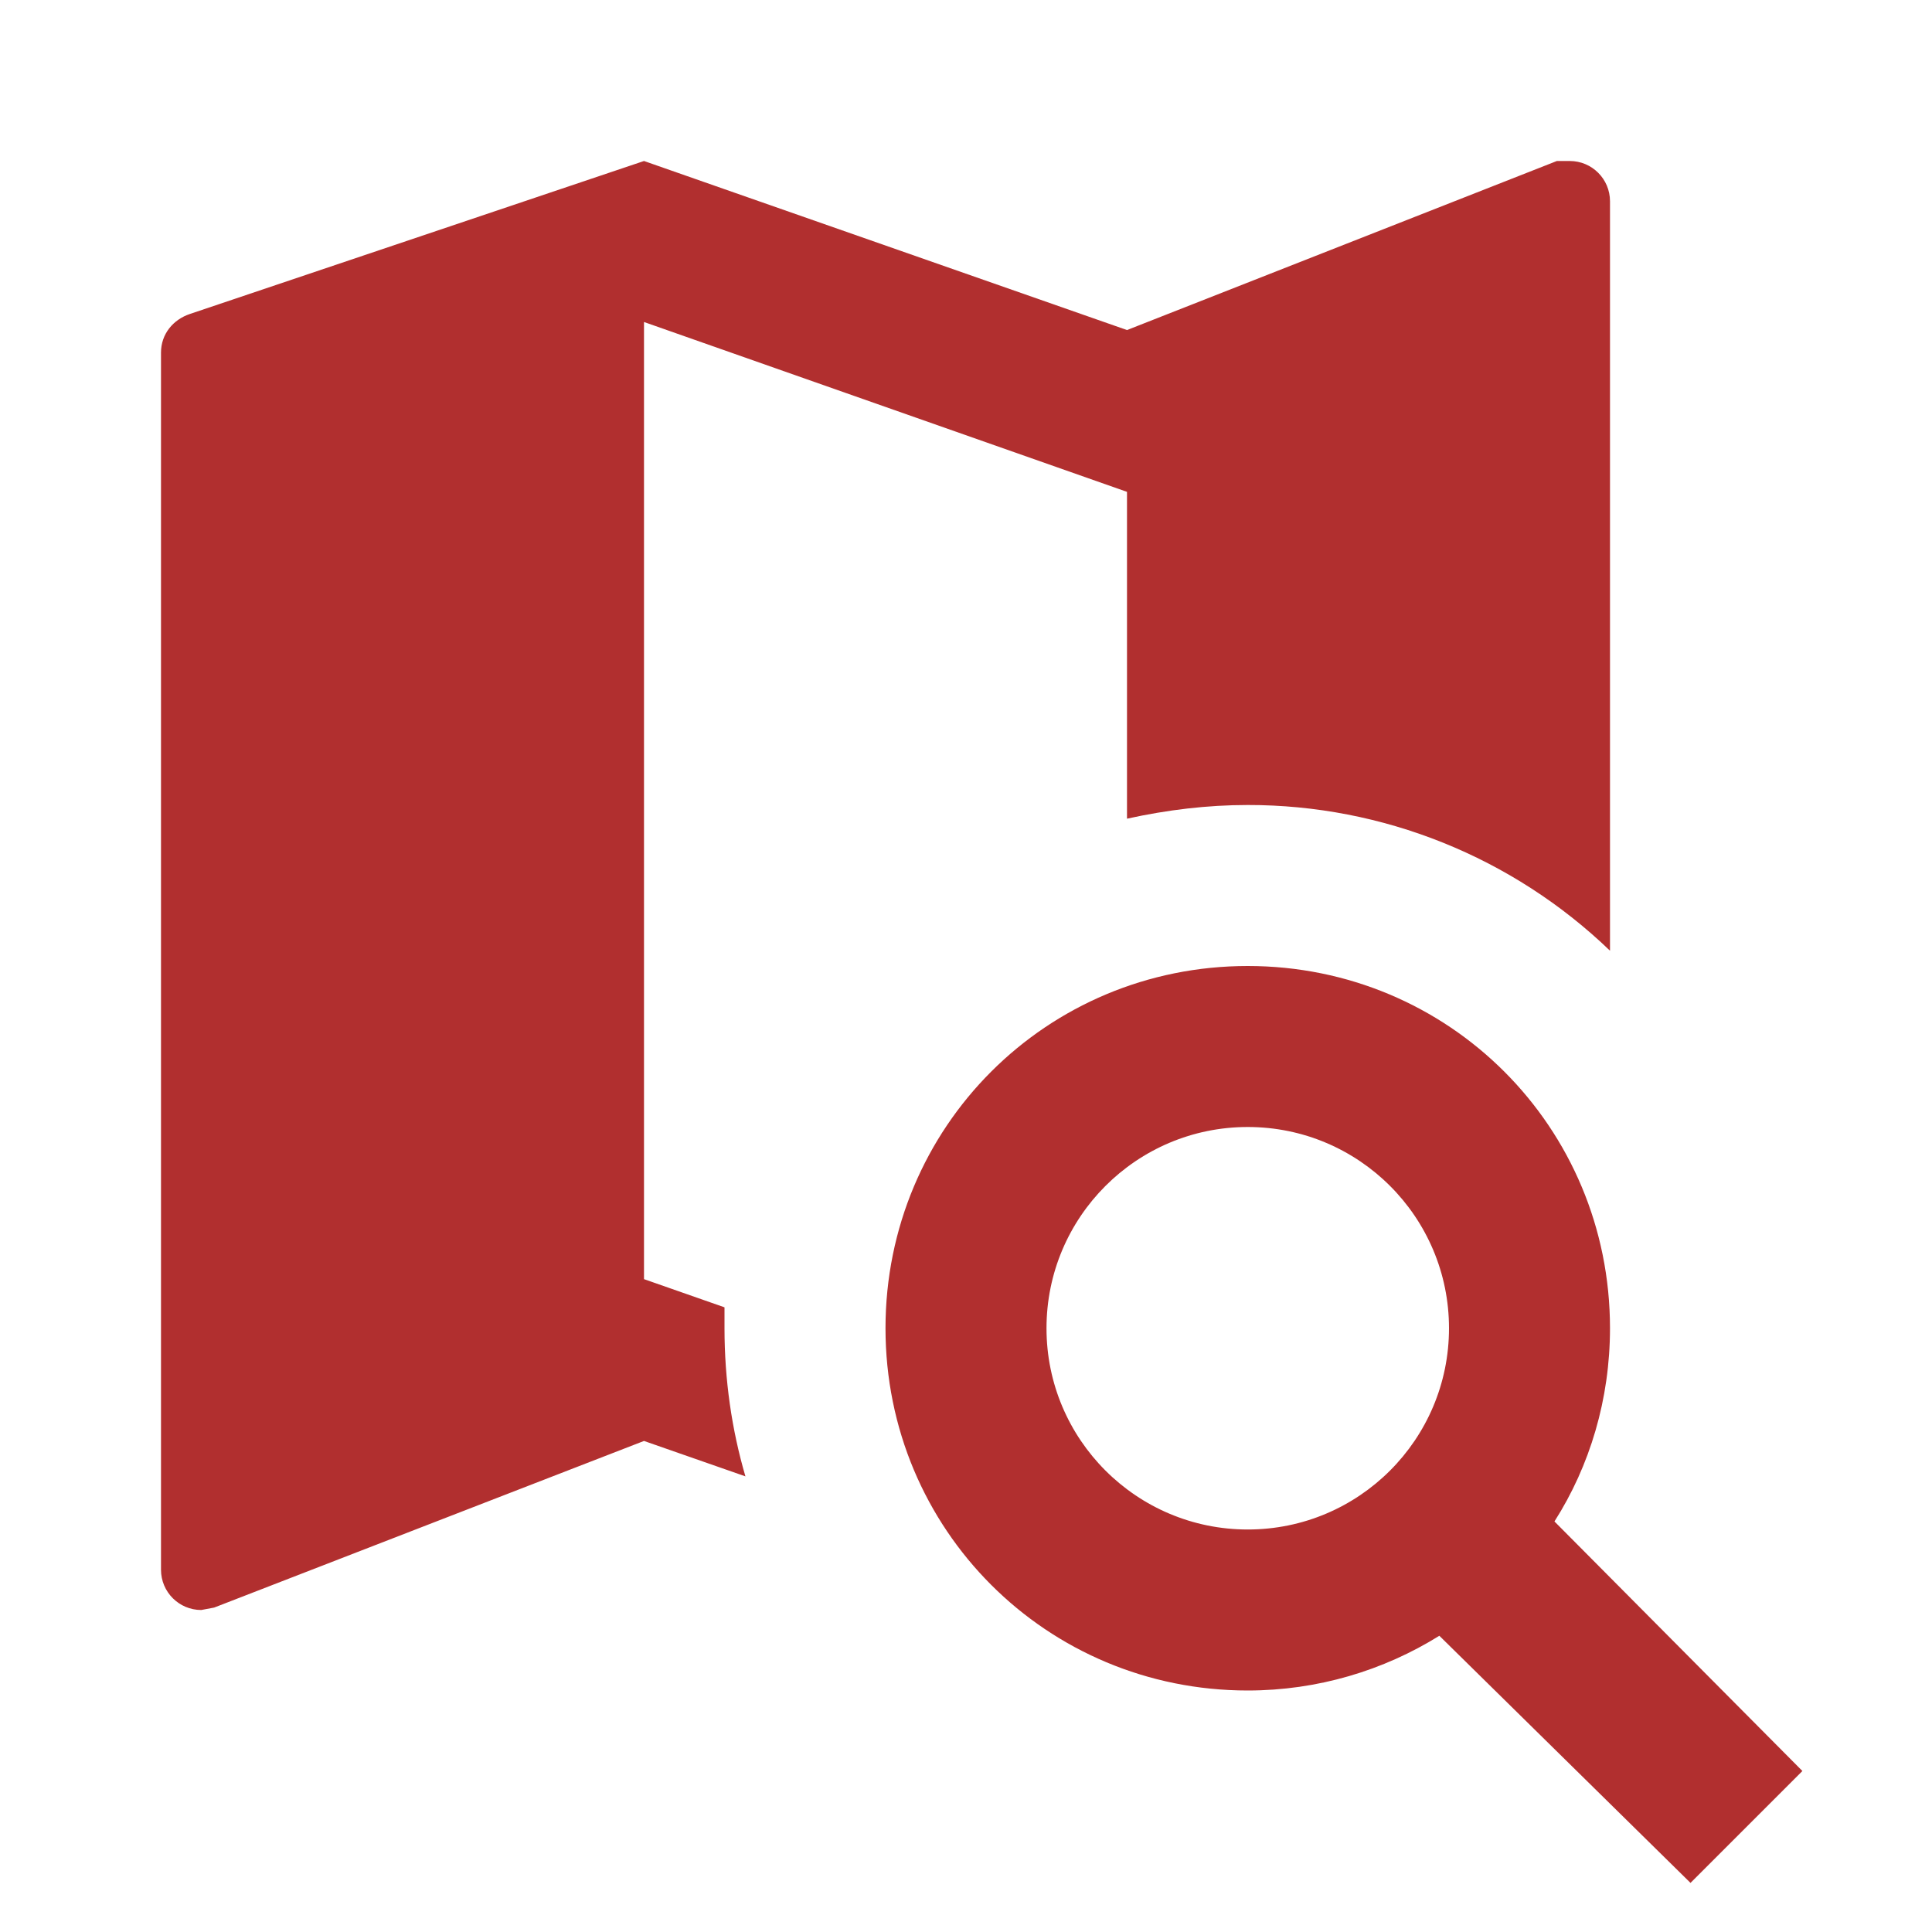
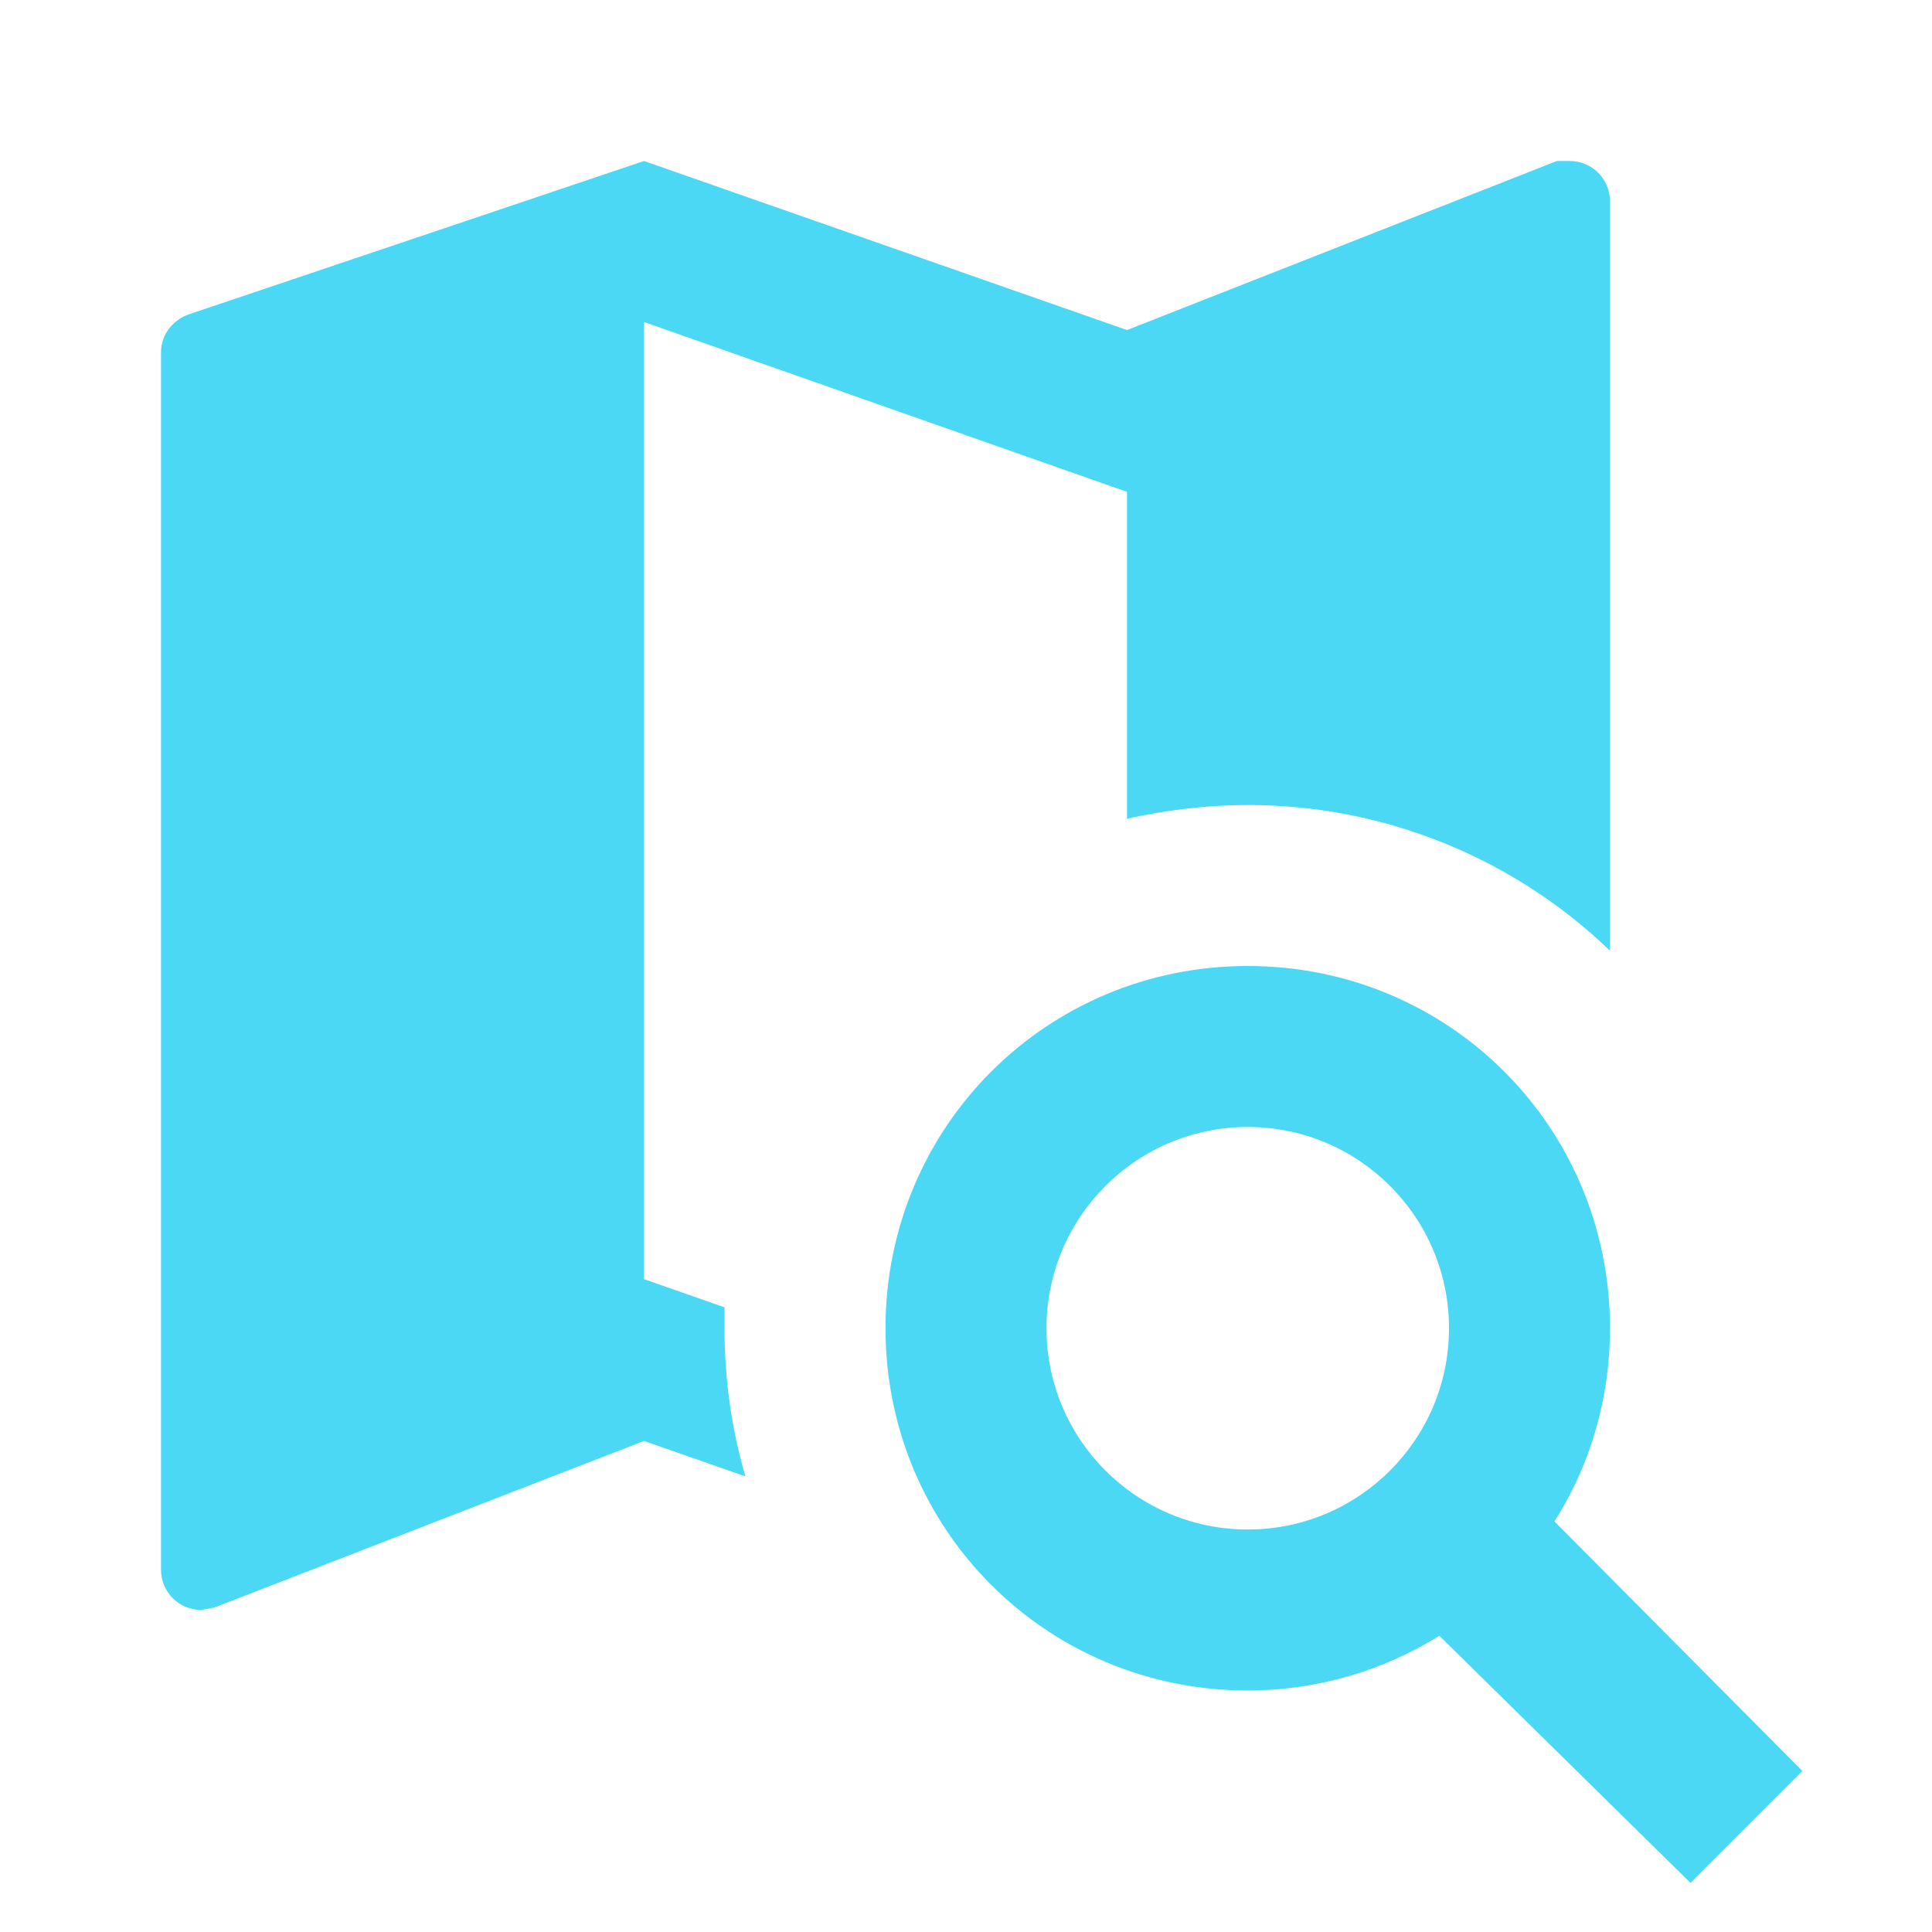
<svg xmlns="http://www.w3.org/2000/svg" width="1em" height="1em" viewBox="0 0 24 24">
-   <path fill="#b12f2f" d="M15.5 12c2.5 0 4.5 2 4.5 4.5c0 .88-.25 1.71-.69 2.4l3.08 3.1L21 23.39l-3.12-3.07c-.69.43-1.51.68-2.38.68c-2.5 0-4.5-2-4.5-4.5s2-4.5 4.5-4.5m0 2a2.5 2.5 0 0 0-2.5 2.5a2.5 2.5 0 0 0 2.5 2.5a2.5 2.5 0 0 0 2.5-2.5a2.5 2.5 0 0 0-2.5-2.5M14 6.11L8 4v11.89l1 .35v.26c0 .64.09 1.26.26 1.84L8 17.9l-5.34 2.07l-.16.03a.5.5 0 0 1-.5-.5V4.38c0-.23.15-.41.36-.48L8 2l6 2.1L19.34 2h.16a.5.5 0 0 1 .5.5v9.31A6.48 6.48 0 0 0 15.5 10c-.5 0-1 .06-1.5.17z" />
+   <path fill="#4bd8f4ff" d="M15.5 12c2.5 0 4.5 2 4.5 4.5c0 .88-.25 1.71-.69 2.4l3.08 3.1L21 23.39l-3.12-3.07c-.69.43-1.51.68-2.38.68c-2.5 0-4.5-2-4.5-4.5s2-4.5 4.5-4.5m0 2a2.5 2.5 0 0 0-2.5 2.5a2.5 2.5 0 0 0 2.5 2.5a2.5 2.5 0 0 0 2.5-2.5a2.5 2.5 0 0 0-2.5-2.5M14 6.11L8 4v11.89l1 .35v.26c0 .64.09 1.26.26 1.84L8 17.9l-5.34 2.07l-.16.03a.5.5 0 0 1-.5-.5V4.38c0-.23.15-.41.36-.48L8 2l6 2.1L19.34 2h.16a.5.5 0 0 1 .5.5v9.31A6.48 6.48 0 0 0 15.5 10c-.5 0-1 .06-1.5.17z" />
</svg>
